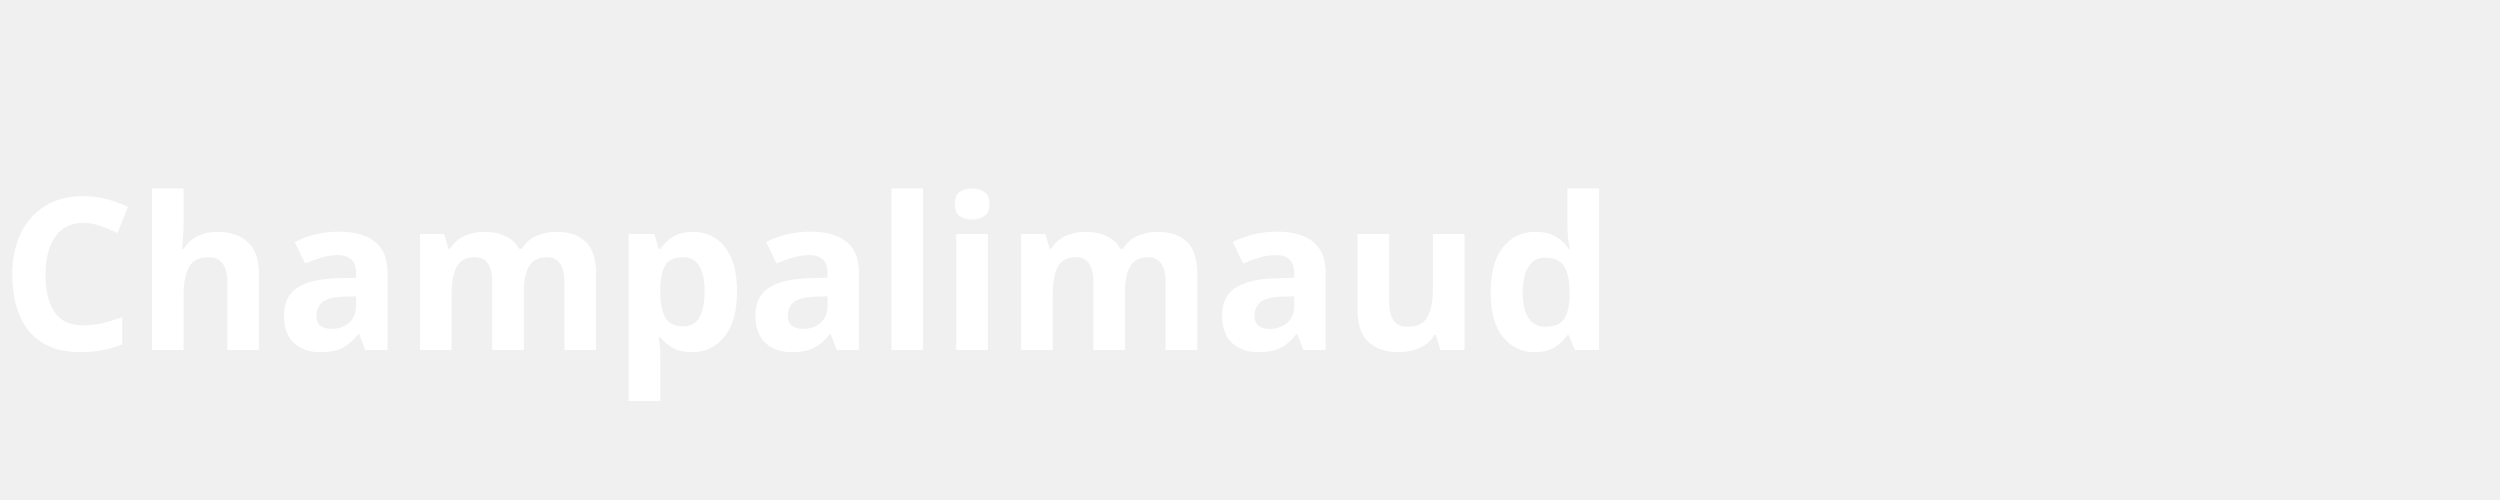
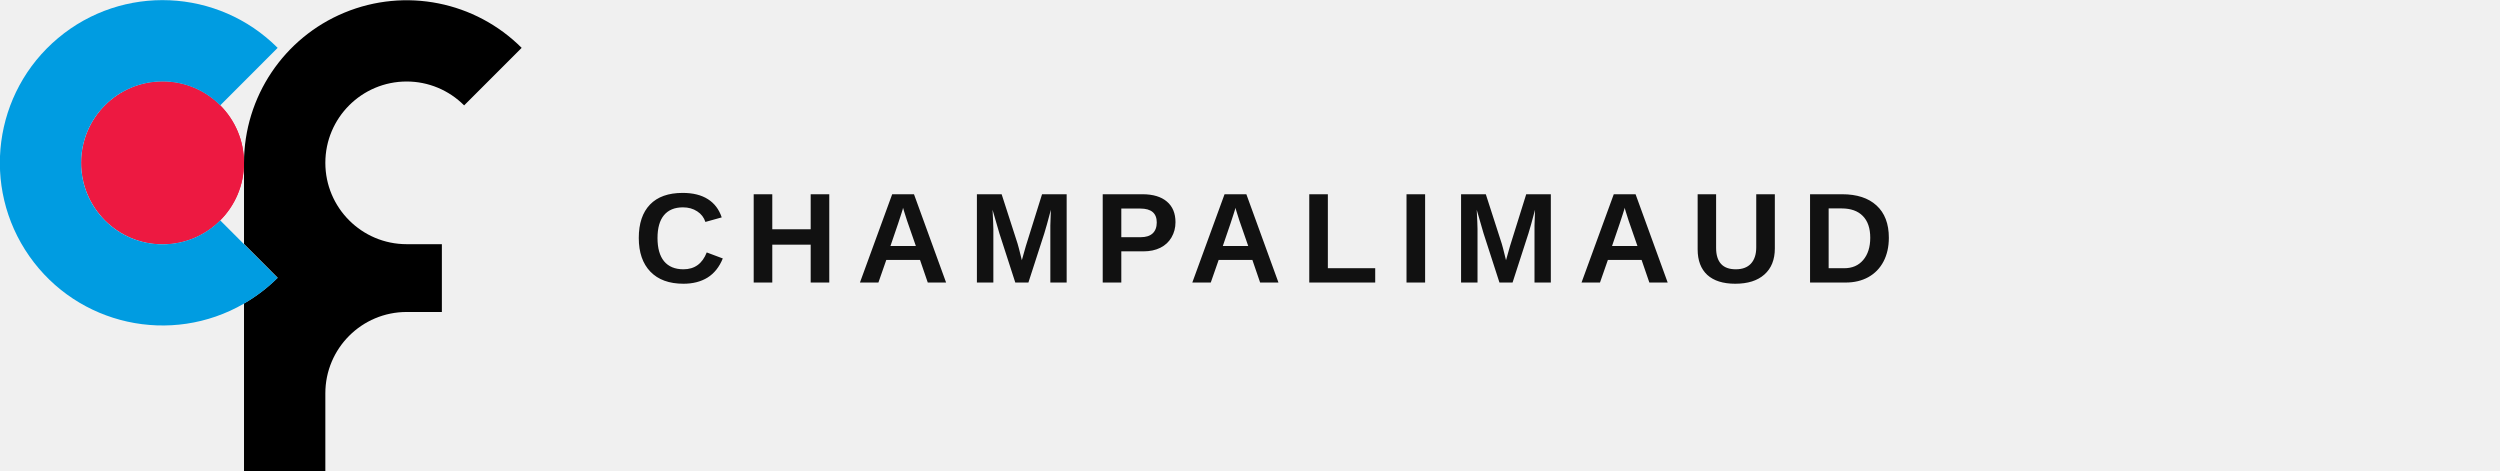
- <svg xmlns="http://www.w3.org/2000/svg" viewBox="0 0 200 40" role="img" aria-label="Champalimaud">
-   <text x="0" y="28" fill="#ffffff" font-family="Manrope, Segoe UI, sans-serif" font-size="17" font-weight="800">Champalimaud</text>
+ <svg xmlns="http://www.w3.org/2000/svg" viewBox="0 0 292 55" role="img" aria-label="Fundação Champalimaud">
+   <g>
+     <path d="M19,28.52A9.5,9.5,0,1,0,9.5,19,9.5,9.5,0,0,0,19,28.52Z" fill="#ed1941" />
+     <path d="M19,28.52A9.5,9.5,0,1,0,9.5,19,9.5,9.5,0,0,0,19,28.52Z" fill="#ed1941" />
+     <path d="M47.5,9.52a9.46,9.46,0,0,1,6.71,2.79l6.72-6.72A19,19,0,0,0,28.5,19v9.5l3.93,3.94a19.2,19.2,0,0,1-3.93,3v20H38v-9.5a9.5,9.5,0,0,1,9.5-9.5h4.11V28.52H47.5a9.5,9.5,0,0,1,0-19Z" fill="#000000" />
+     <path d="M25.72,25.74a9.51,9.51,0,1,1,0-13.43l6.71-6.72A19,19,0,1,0,28.5,35.46a19.2,19.2,0,0,0,3.93-3L28.5,28.52Z" fill="#009ce1" />
+   </g>
+   <text x="74" y="33" fill="#111111" font-family="Arial, Helvetica, sans-serif" font-size="15" font-weight="700" letter-spacing="2.2">CHAMPALIMAUD</text>
</svg>
